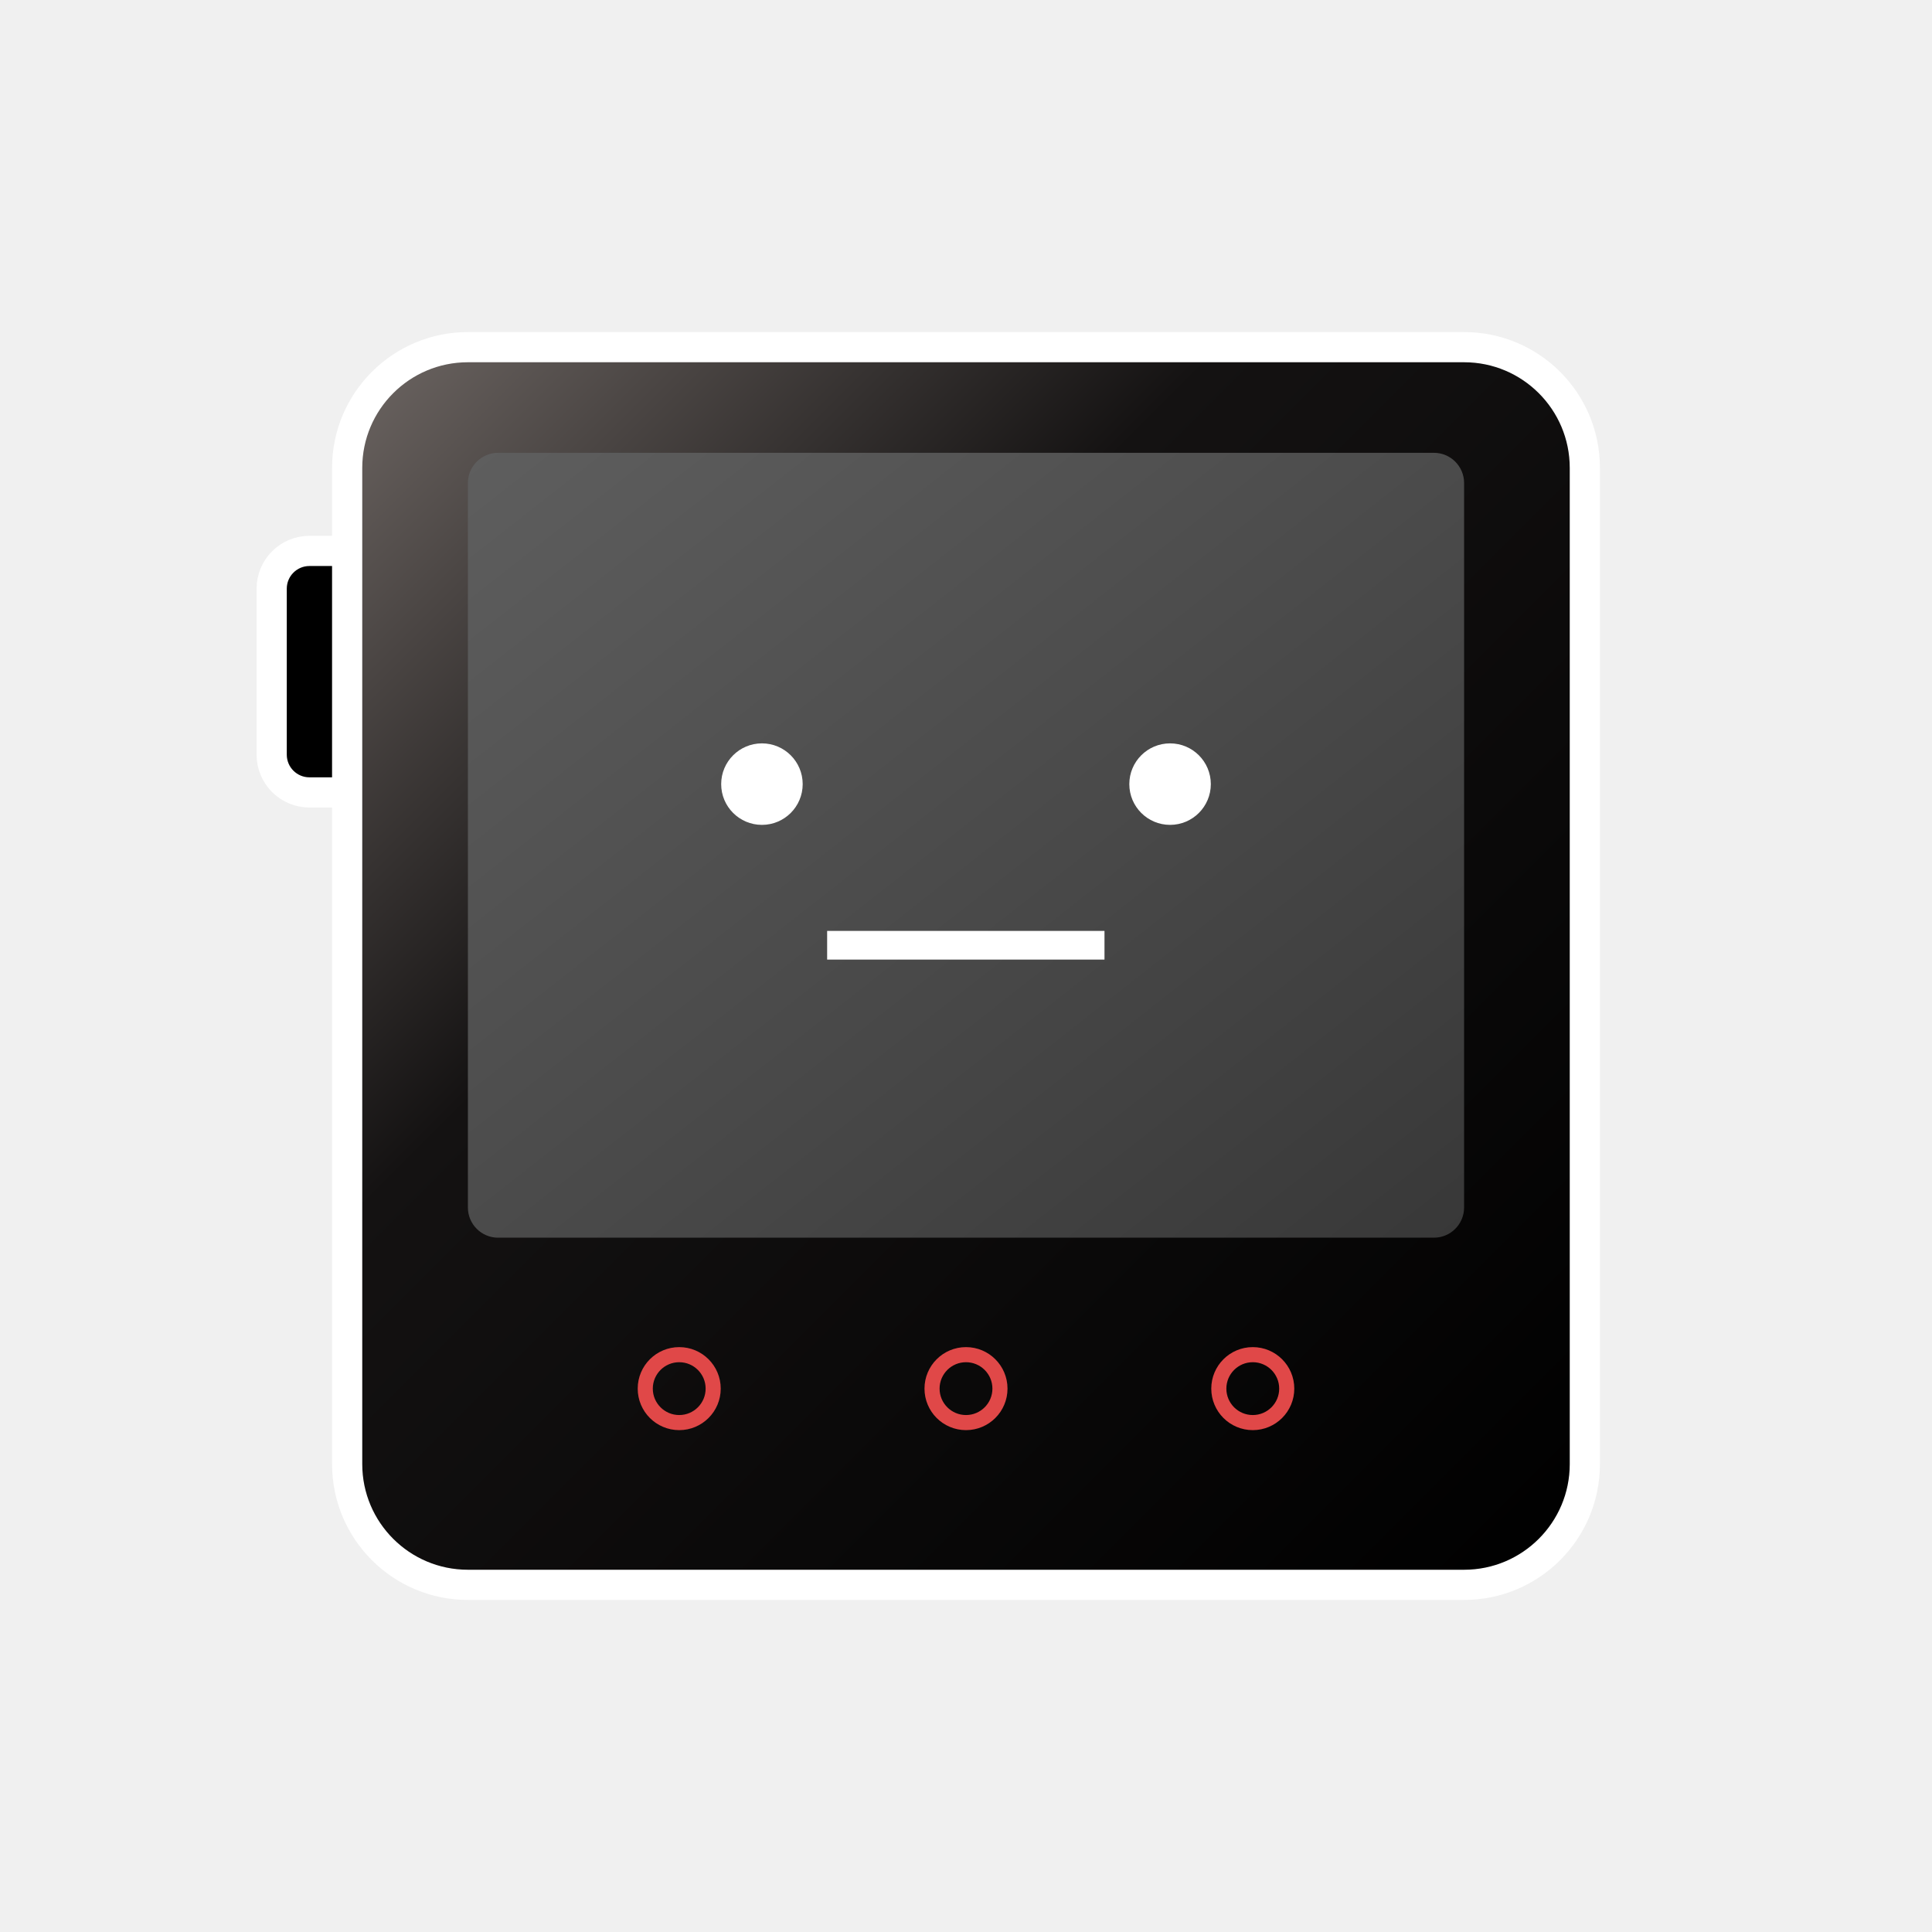
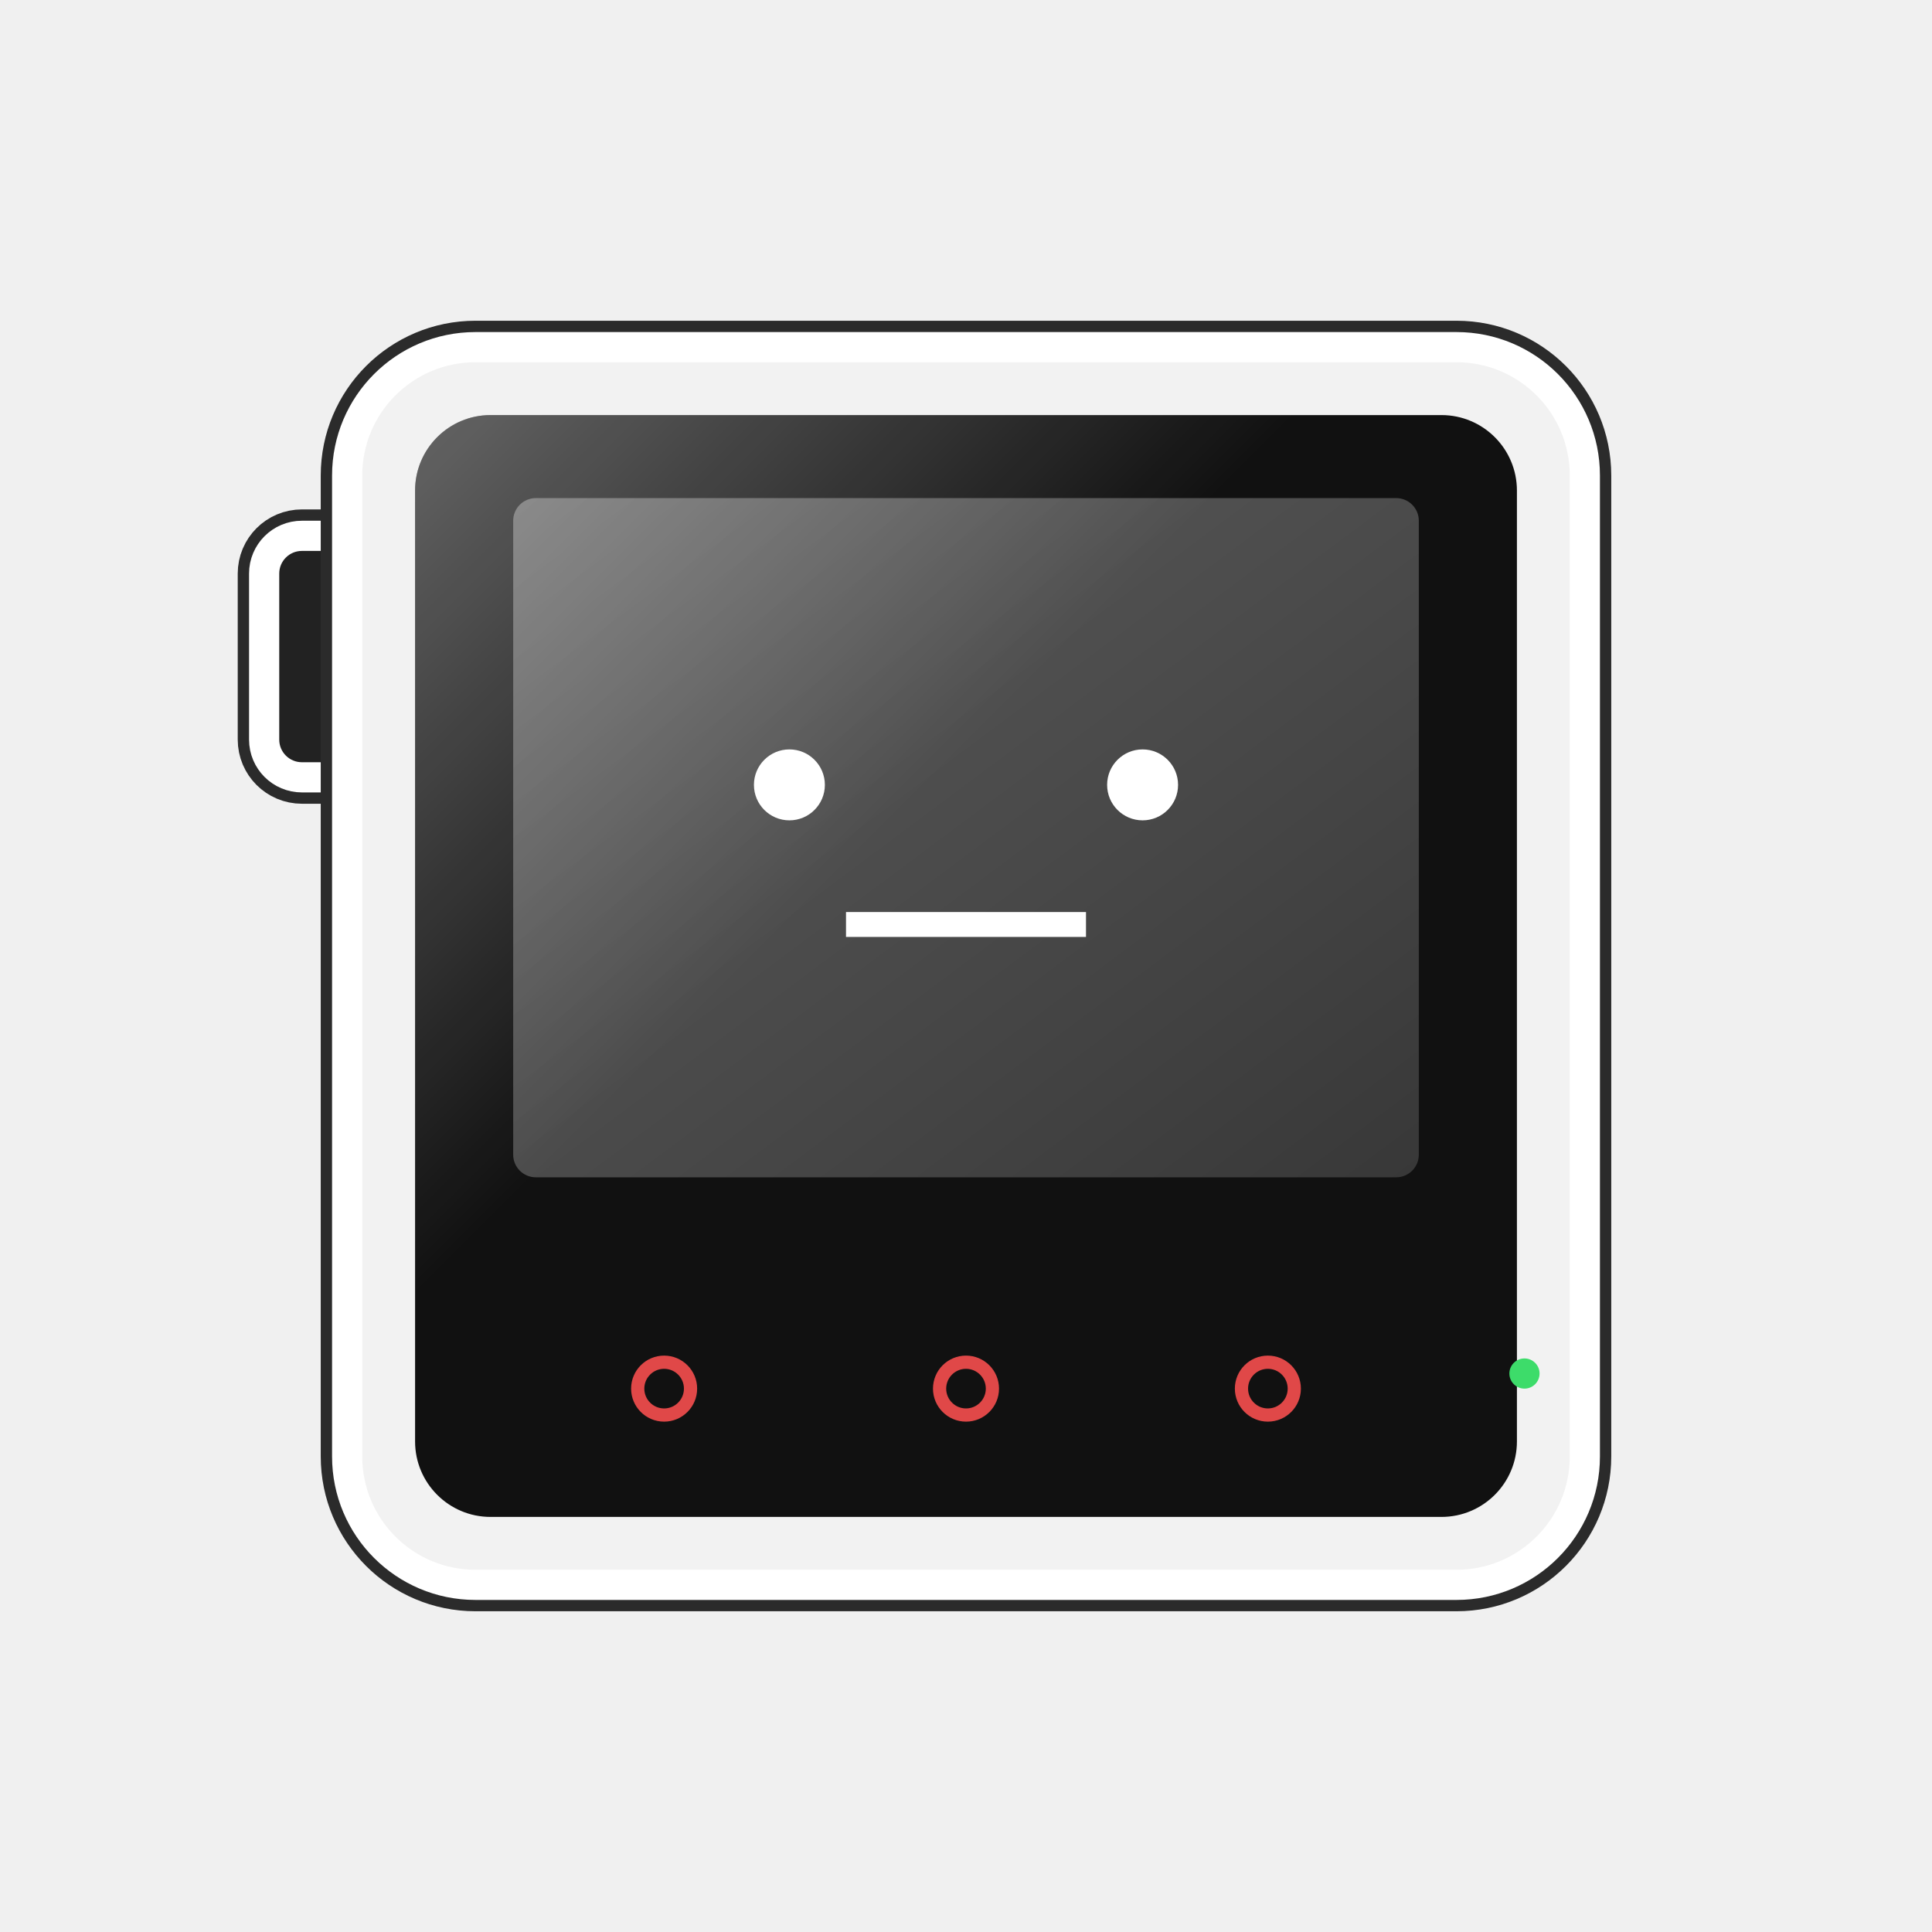
<svg xmlns="http://www.w3.org/2000/svg" viewBox="0 0 512 512" width="512" height="512">
  <defs>
-     <linearGradient id="gloss" x1="0" y1="0" x2="1" y2="1">
-       <stop offset="0" stop-color="#6b6461" />
-       <stop offset="0.35" stop-color="#141212" />
-       <stop offset="1" stop-color="#000" />
+     <linearGradient id="glare" x1="0" y1="0" x2="1" y2="1">
+       <stop offset="0" stop-color="#fff" stop-opacity="0.35" />
+       <stop offset="0.4" stop-color="#fff" stop-opacity="0" />
    </linearGradient>
    <linearGradient id="scr" x1="0" y1="0" x2="1" y2="1">
      <stop offset="0" stop-color="#5e5e5e" />
      <stop offset="1" stop-color="#383838" />
    </linearGradient>
-     <linearGradient id="btn" x1="0" y1="0" x2="0" y2="1">
-       <stop offset="0" stop-color="#f2f2f2" />
-       <stop offset="1" stop-color="#bdbdbd" />
+     <linearGradient id="gray" x1="0" y1="0" x2="0" y2="1">
+       <stop offset="0" stop-color="#b9b9b9" />
+       <stop offset="1" stop-color="#8a8a8a" />
+     </linearGradient>
+     <linearGradient id="whitebtn" x1="0" y1="0" x2="0" y2="1">
+       <stop offset="0" stop-color="#ffffff" />
+       <stop offset="1" stop-color="#d4d4d4" />
    </linearGradient>
    <radialGradient id="led" cx="0.5" cy="0.5" r="0.5">
-       <stop offset="0" stop-color="#7fd4ff" />
-       <stop offset="0.45" stop-color="#3a9ad9" stop-opacity="0.6" />
+       <stop offset="0" stop-color="#bfe8ff" />
+       <stop offset="0.45" stop-color="#3a9ad9" stop-opacity="0.55" />
      <stop offset="1" stop-color="#3a9ad9" stop-opacity="0" />
    </radialGradient>
  </defs>
-   <rect x="76" y="150" width="22" height="56" rx="6" fill="#000" stroke="#fff" stroke-width="16" stroke-linejoin="round" paint-order="stroke" />
-   <rect x="96" y="96" width="320" height="320" rx="28" fill="url(#gloss)" stroke="#fff" stroke-width="16" stroke-linejoin="round" paint-order="stroke" />
-   <rect x="124" y="120" width="264" height="208" rx="8" fill="url(#scr)" />
-   <circle cx="201.92" cy="207.8" r="10.8" fill="#fff" />
-   <circle cx="310.08" cy="207.8" r="10.8" fill="#fff" />
-   <rect x="219.2" y="246.7" width="73.5" height="7.6" fill="#fff" />
-   <circle cx="180" cy="368" r="9" fill="none" stroke="#e04848" stroke-width="4" />
-   <circle cx="256" cy="368" r="9" fill="none" stroke="#e04848" stroke-width="4" />
-   <circle cx="332" cy="368" r="9" fill="none" stroke="#e04848" stroke-width="4" />
+   <rect x="74" y="146" width="22" height="56" rx="6" fill="none" stroke="#2b2b2b" stroke-width="22" stroke-linejoin="round" />
+   <rect x="74" y="146" width="22" height="56" rx="6" fill="none" stroke="#fff" stroke-width="16" stroke-linejoin="round" />
+   <rect x="74" y="146" width="22" height="56" rx="6" fill="#222" />
+   <rect x="96" y="96" width="320" height="320" rx="30" fill="none" stroke="#2b2b2b" stroke-width="22" stroke-linejoin="round" />
+   <rect x="96" y="96" width="320" height="320" rx="30" fill="none" stroke="#fff" stroke-width="16" stroke-linejoin="round" />
+   <rect x="96" y="96" width="320" height="320" rx="30" fill="#f2f2f2" />
+   <rect x="110" y="110" width="292" height="292" rx="20" fill="#111" />
+   <rect x="136" y="132" width="240" height="180" rx="6" fill="url(#scr)" />
+   <circle cx="209.2" cy="208.0" r="9.4" fill="#fff" />
+   <circle cx="302.8" cy="208.0" r="9.4" fill="#fff" />
+   <rect x="224.2" y="241.7" width="63.6" height="6.6" fill="#fff" />
+   <rect x="110" y="110" width="292" height="292" rx="20" fill="url(#glare)" />
+   <circle cx="176" cy="368" r="7" fill="none" stroke="#e04848" stroke-width="3.5" />
+   <circle cx="256" cy="368" r="7" fill="none" stroke="#e04848" stroke-width="3.5" />
+   <circle cx="336" cy="368" r="7" fill="none" stroke="#e04848" stroke-width="3.5" />
+   <circle cx="404" cy="364" r="4" fill="#3ddc6a" />
</svg>
